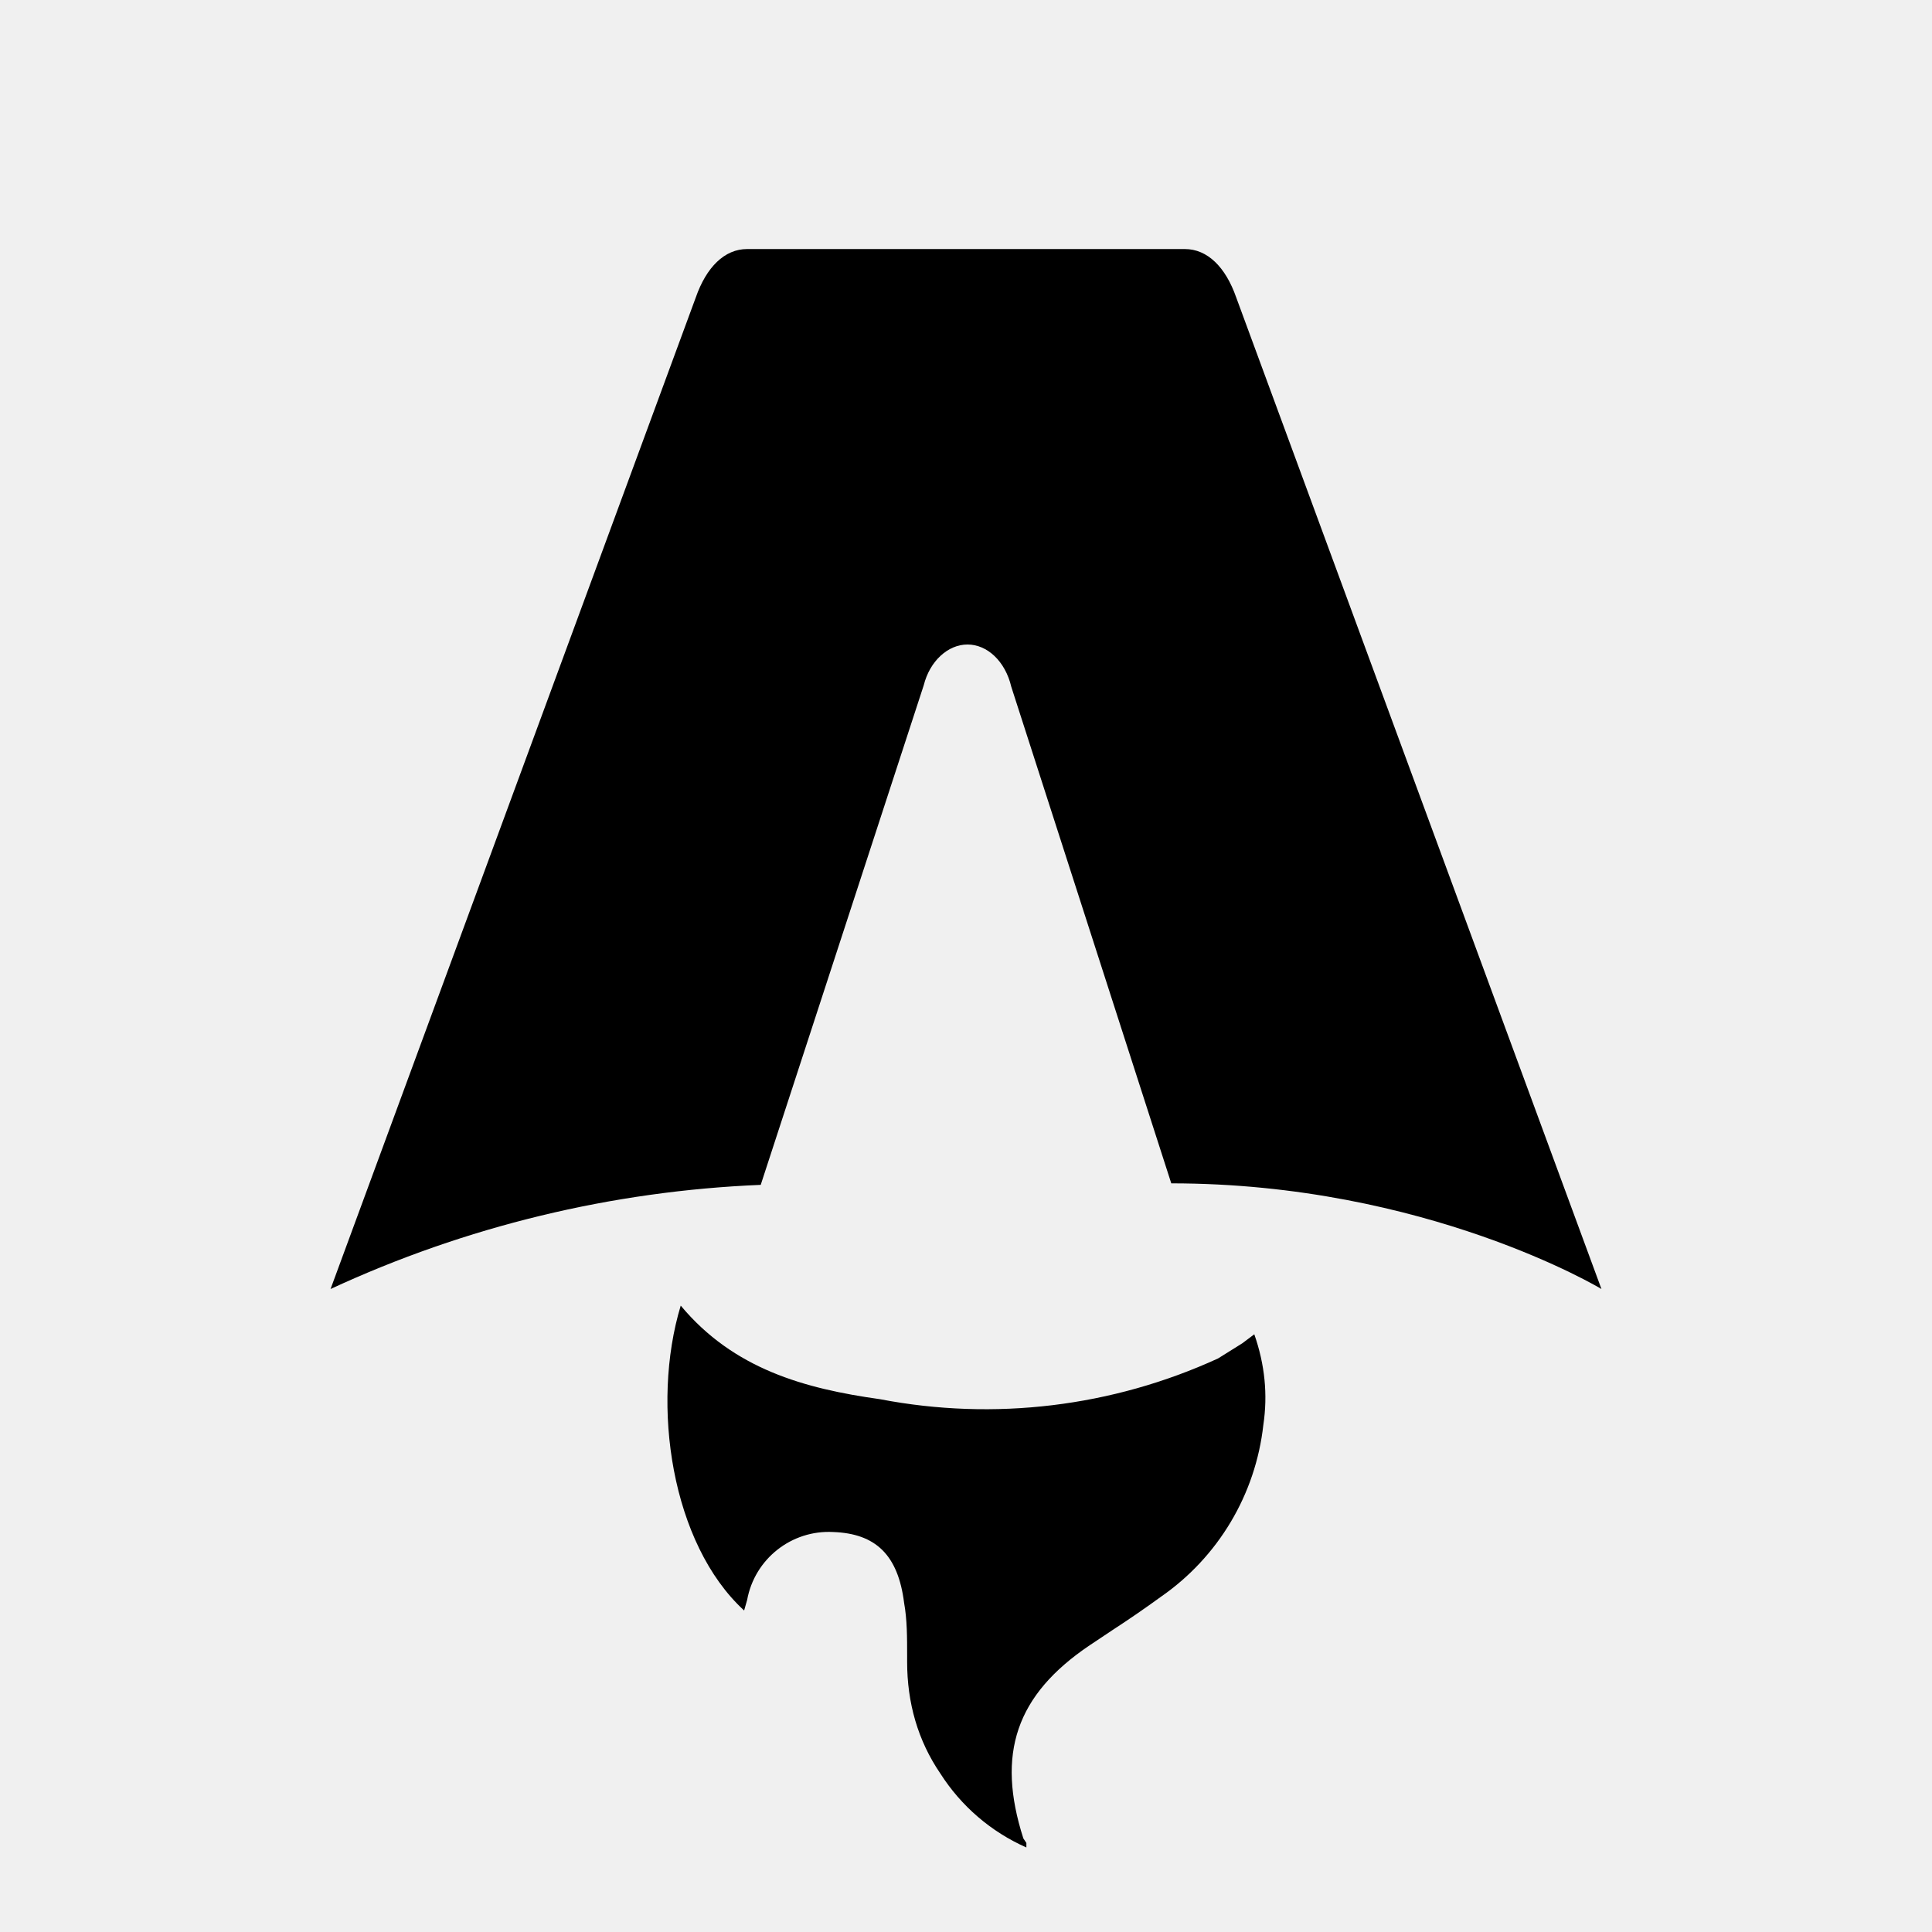
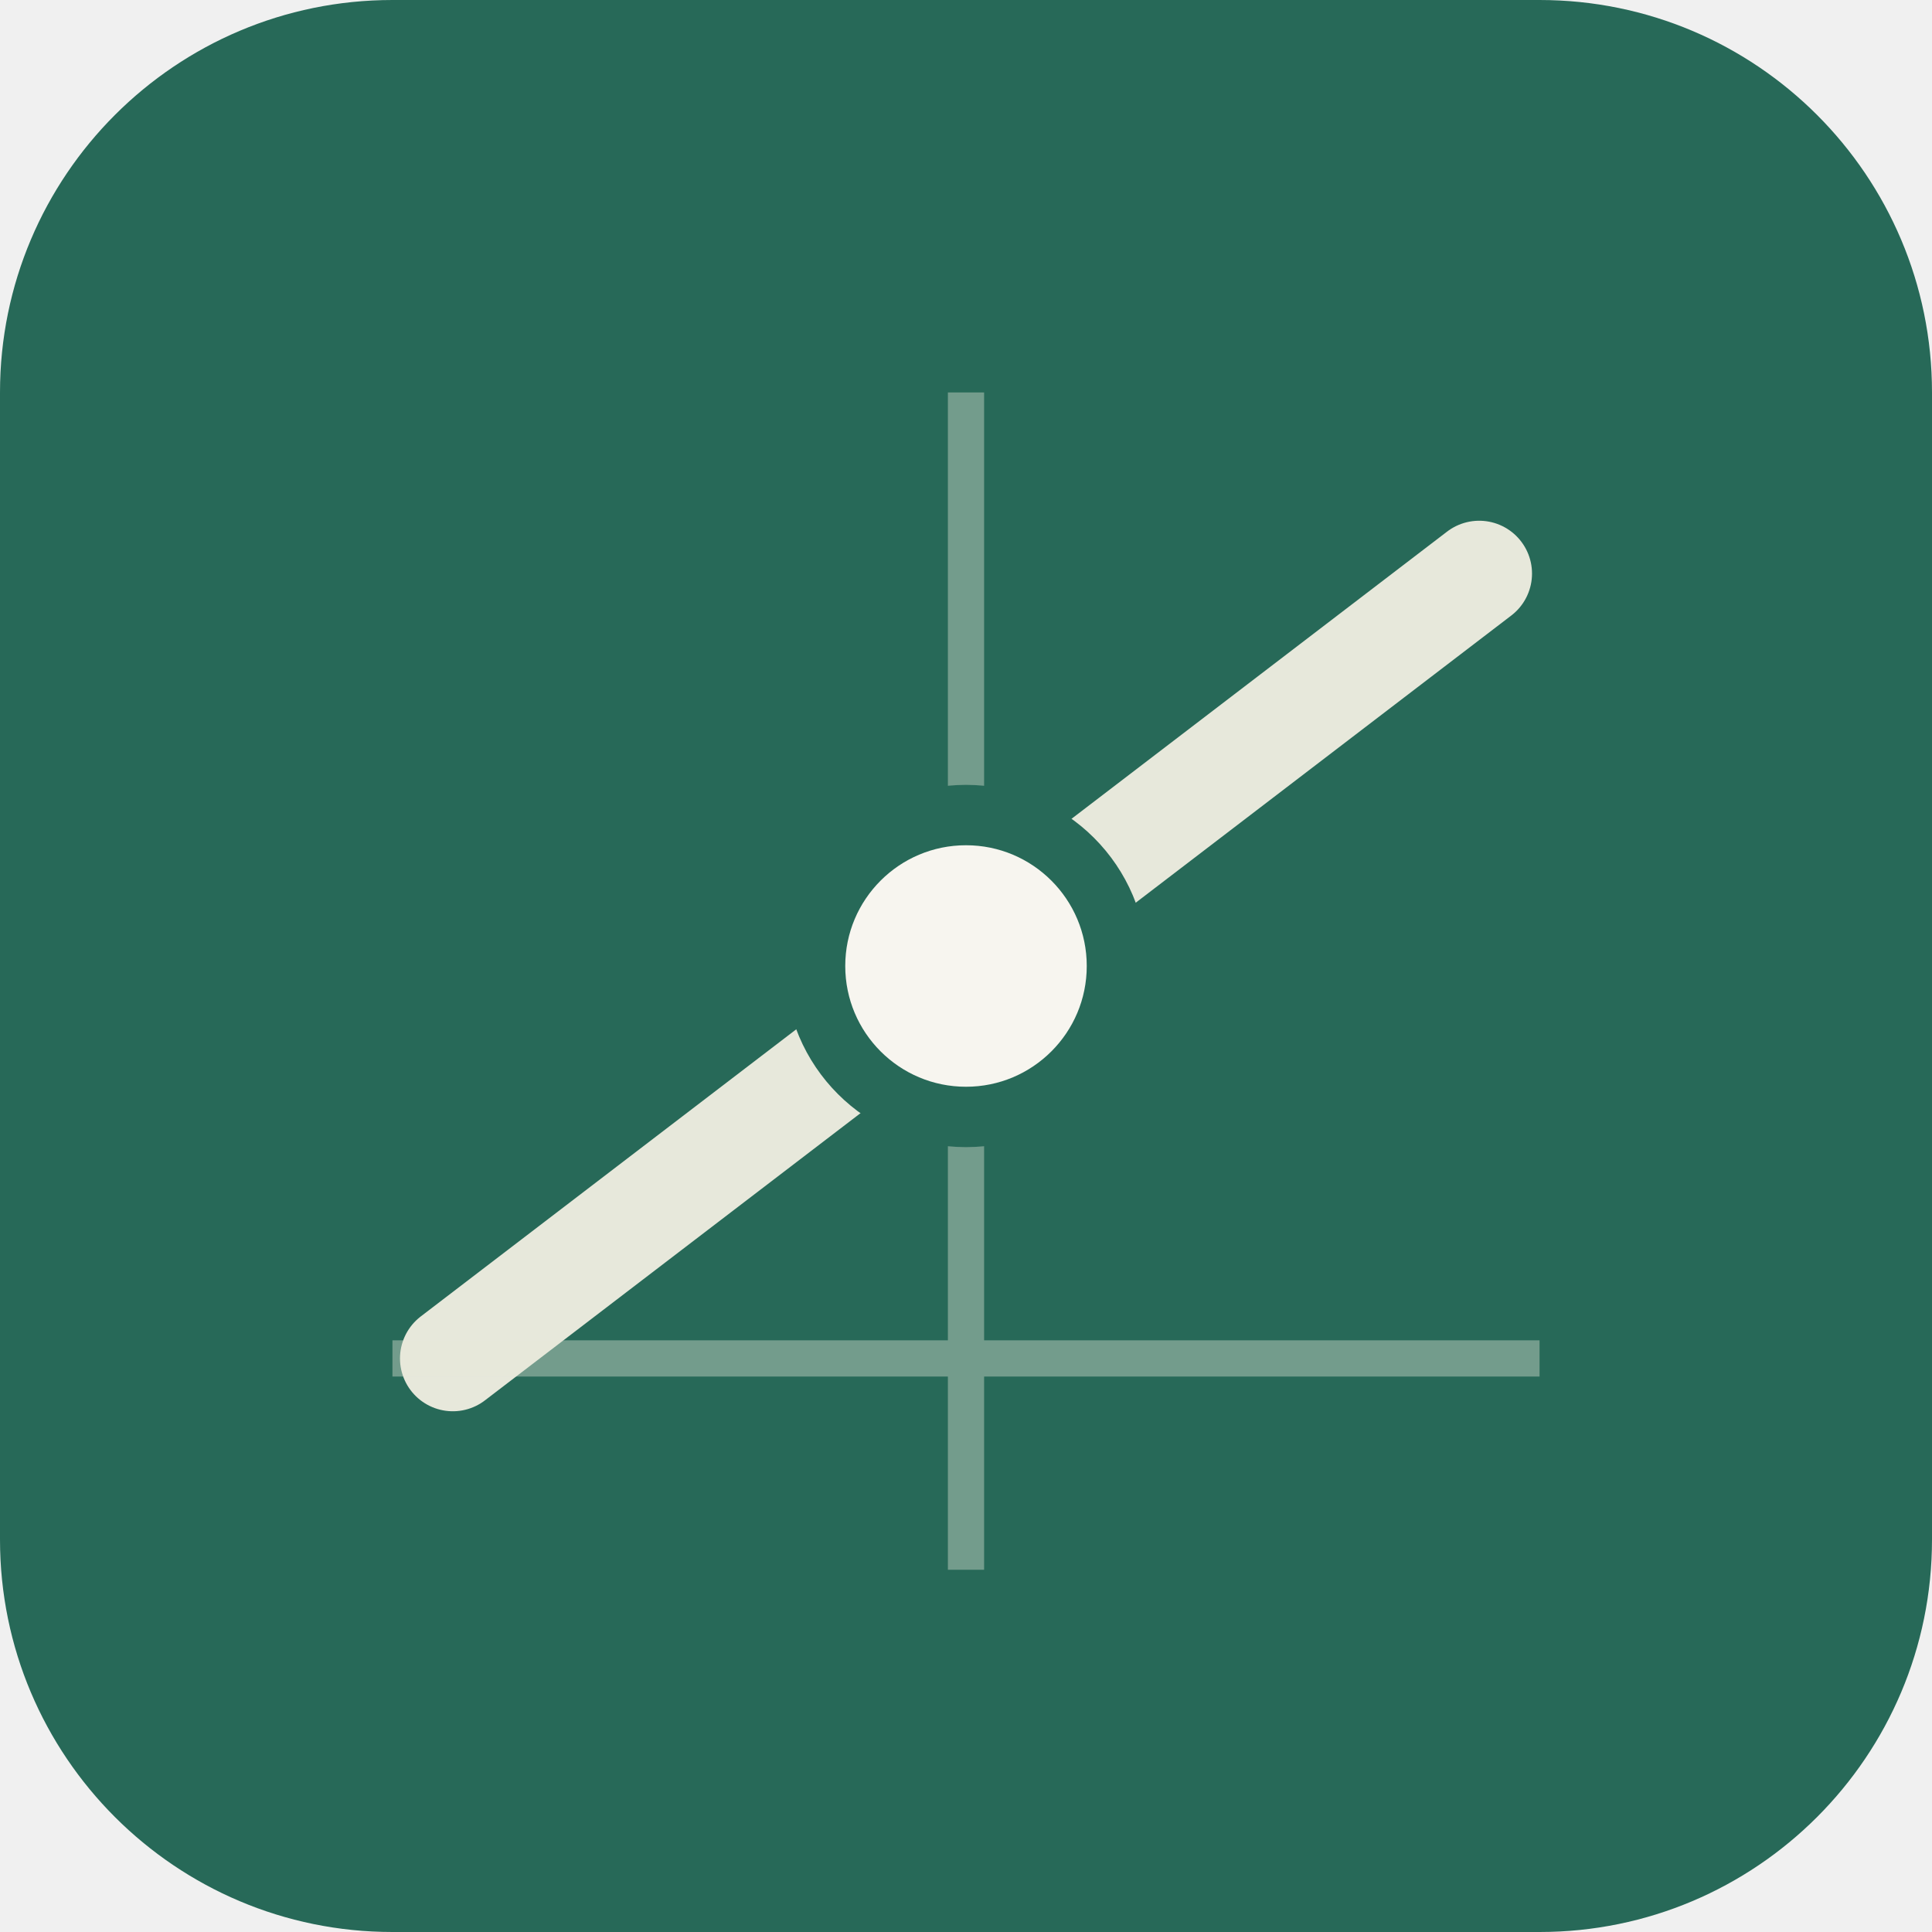
- <svg xmlns="http://www.w3.org/2000/svg" fill="none" viewBox="0 0 128 128">
-   <path d="M50.4 78.5a75.1 75.1 0 0 0-28.5 6.9l24.2-65.7c.7-2 1.9-3.2 3.4-3.2h29c1.5 0 2.7 1.2 3.4 3.2l24.2 65.7s-11.6-7-28.5-7L67 45.5c-.4-1.7-1.6-2.8-2.9-2.8-1.3 0-2.5 1.1-2.9 2.7L50.4 78.5Zm-1.1 28.2Zm-4.2-20.2c-2 6.6-.6 15.8 4.2 20.2a17.5 17.5 0 0 1 .2-.7 5.5 5.5 0 0 1 5.7-4.5c2.8.1 4.3 1.5 4.7 4.7.2 1.1.2 2.3.2 3.5v.4c0 2.7.7 5.2 2.2 7.4a13 13 0 0 0 5.7 4.9v-.3l-.2-.3c-1.8-5.6-.5-9.5 4.4-12.8l1.5-1a73 73 0 0 0 3.2-2.2 16 16 0 0 0 6.8-11.4c.3-2 .1-4-.6-6l-.8.6-1.6 1a37 37 0 0 1-22.4 2.7c-5-.7-9.7-2-13.2-6.2Z" />
-   <style>
-         path { fill: #000; }
-         @media (prefers-color-scheme: dark) {
-             path { fill: #FFF; }
-         }
-     </style>
+ <svg xmlns="http://www.w3.org/2000/svg" viewBox="0 0 64 64">
+   <rect width="64" height="64" rx="13" fill="#276958" />
+   <path d="M15 45 49 19" stroke="#e7e8db" stroke-width="3.5" stroke-linecap="round" />
+   <path d="M13 45h38M32 13v39" stroke="#e7e8db" stroke-opacity=".4" stroke-width="1.2" />
+   <circle cx="32" cy="32" r="5" fill="#f7f5ef" stroke="#276958" stroke-width="2" />
</svg>
